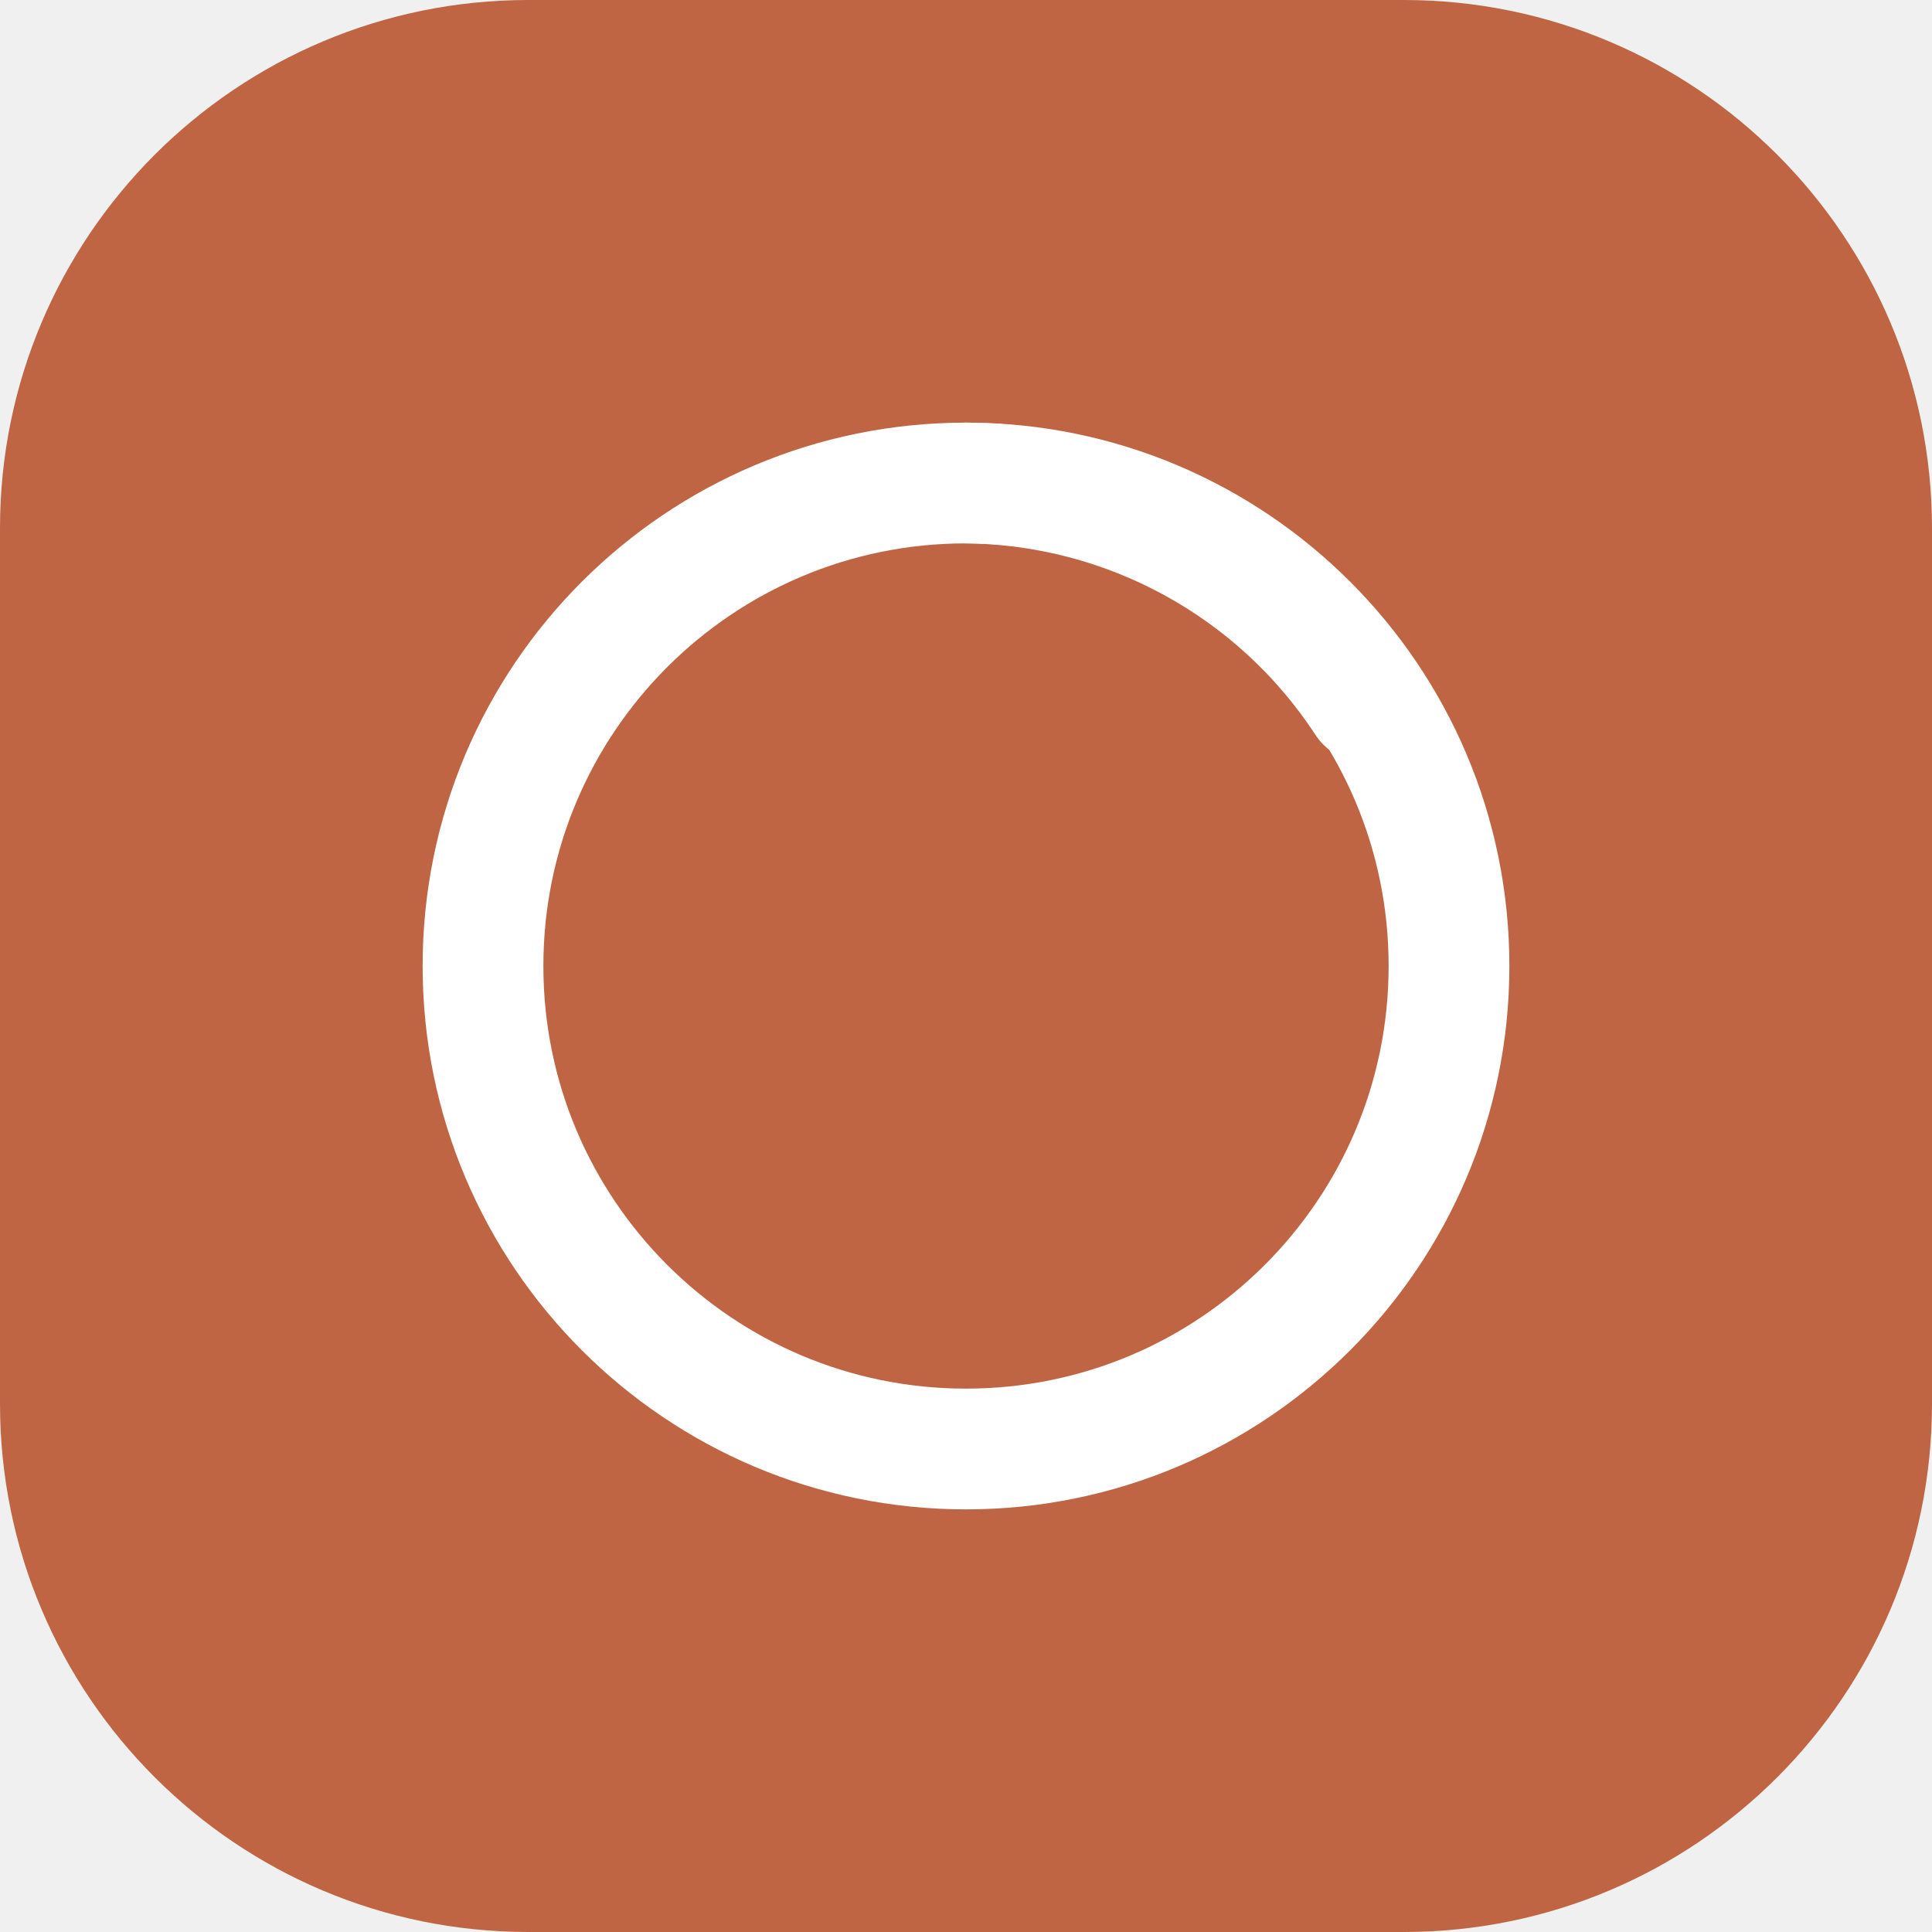
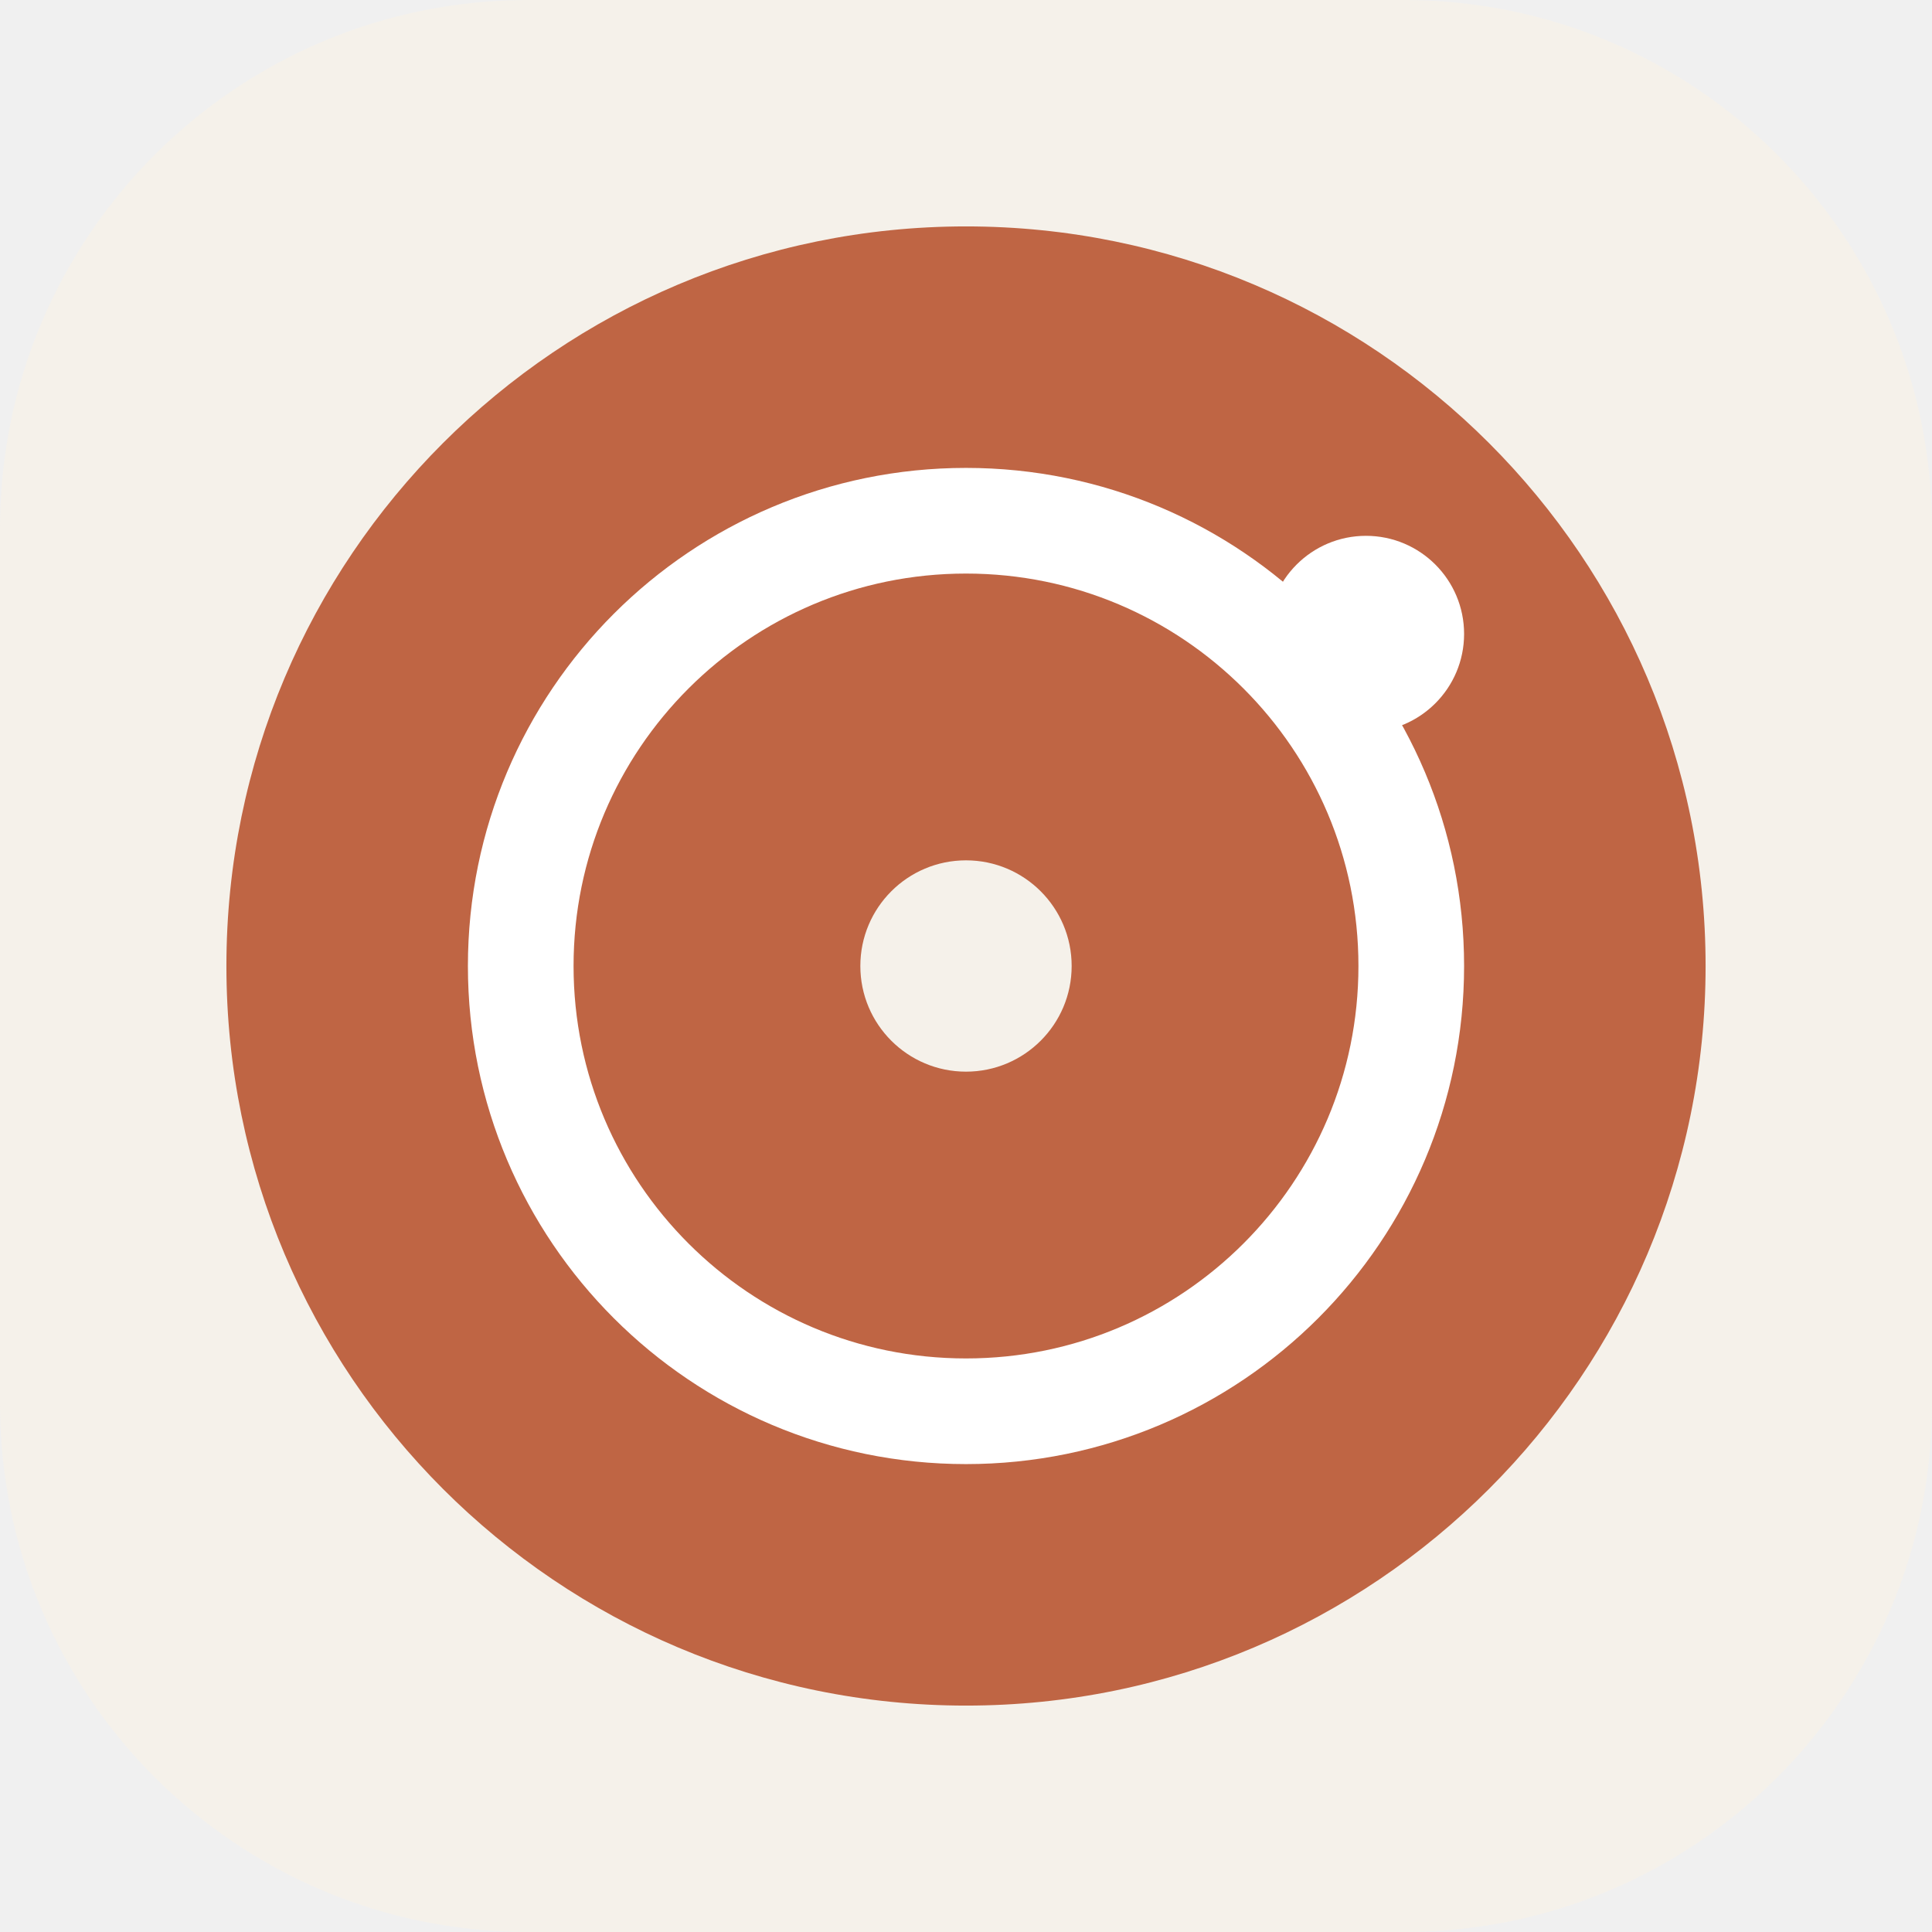
- <svg xmlns="http://www.w3.org/2000/svg" width="512" height="512" viewBox="0 0 512 512">
-   <rect width="512" height="512" rx="140" fill="#BF6544" />
-   <circle cx="256" cy="256" r="128" fill="none" stroke="#FFFFFF" stroke-width="32" />
-   <path d="M 256 128 A 128 128 0 0 1 362 186" fill="none" stroke="#FFFFFF" stroke-width="32" stroke-linecap="round" />
+ <svg xmlns="http://www.w3.org/2000/svg" width="512" height="512" viewBox="0 0 512 512" role="img" aria-label="Orbit">
+   <rect width="512" height="512" rx="140" fill="#F5F1EA" />
+   <circle cx="256" cy="256" r="196" fill="#BF6544" />
+   <circle cx="256" cy="256" r="28" fill="#F5F1EA" />
+   <circle cx="256" cy="256" r="118" fill="none" stroke="#FFFFFF" stroke-width="28" />
+   <circle cx="362" cy="168" r="26" fill="#FFFFFF" />
</svg>
